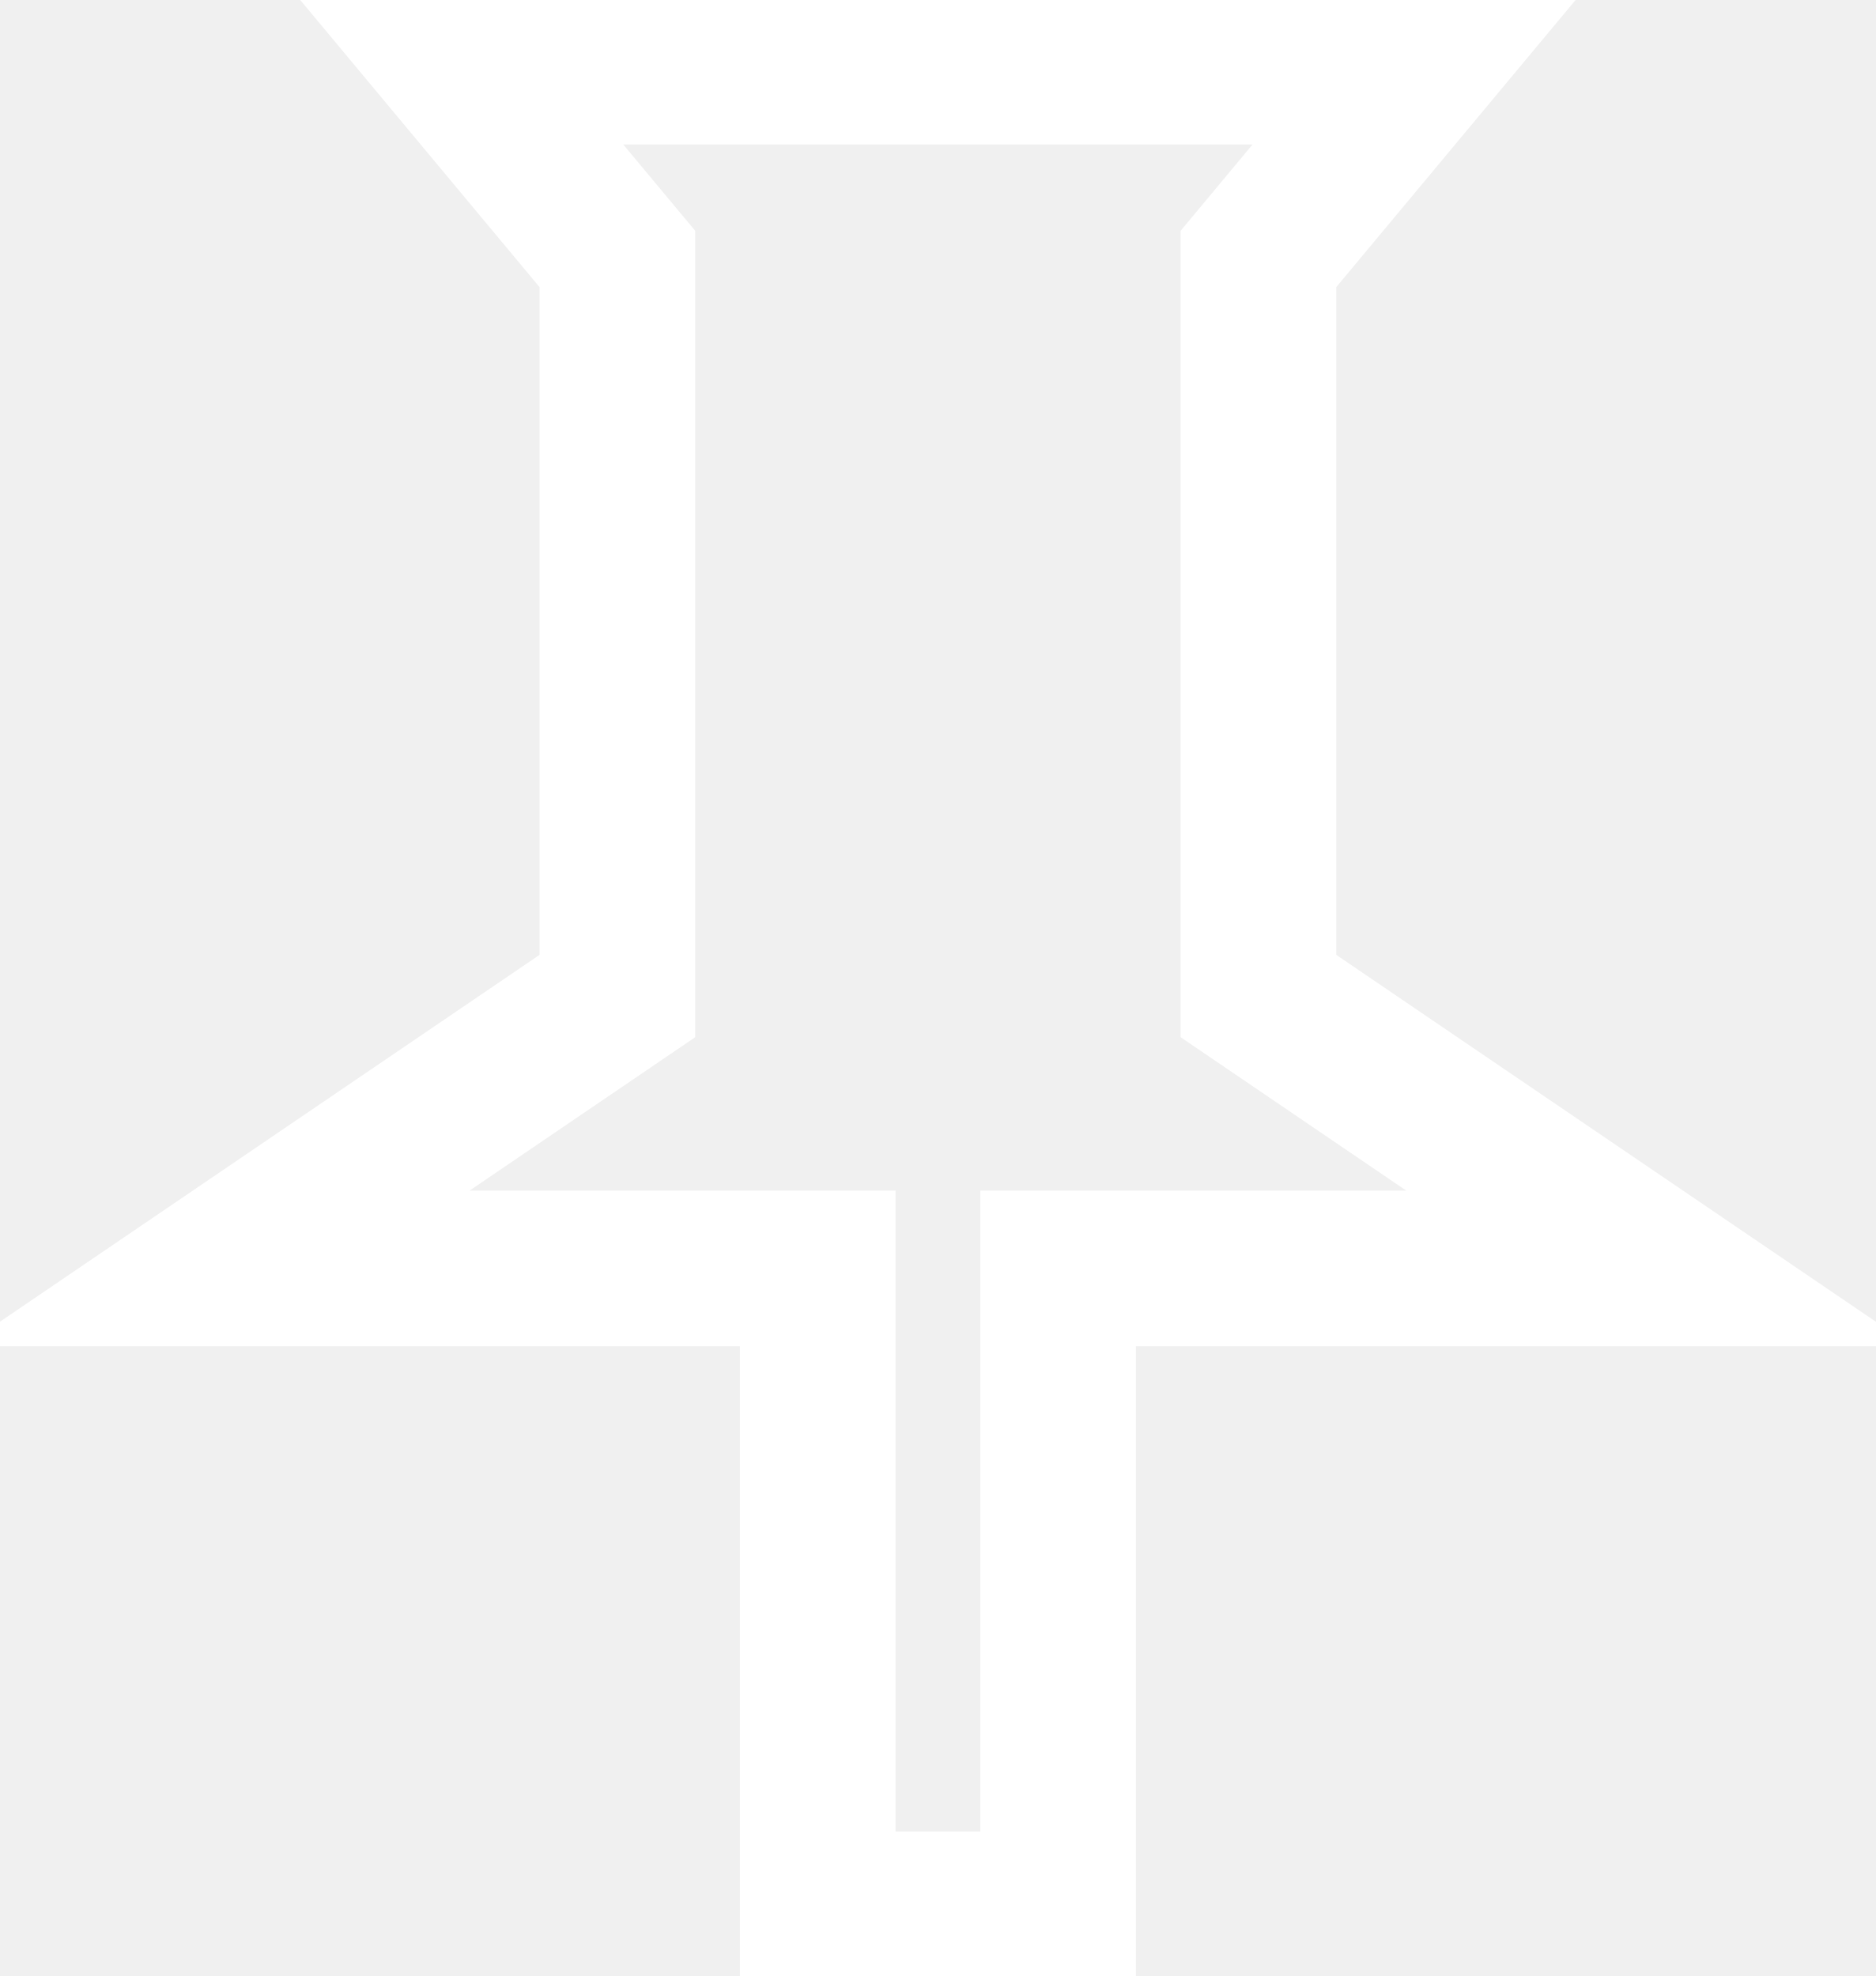
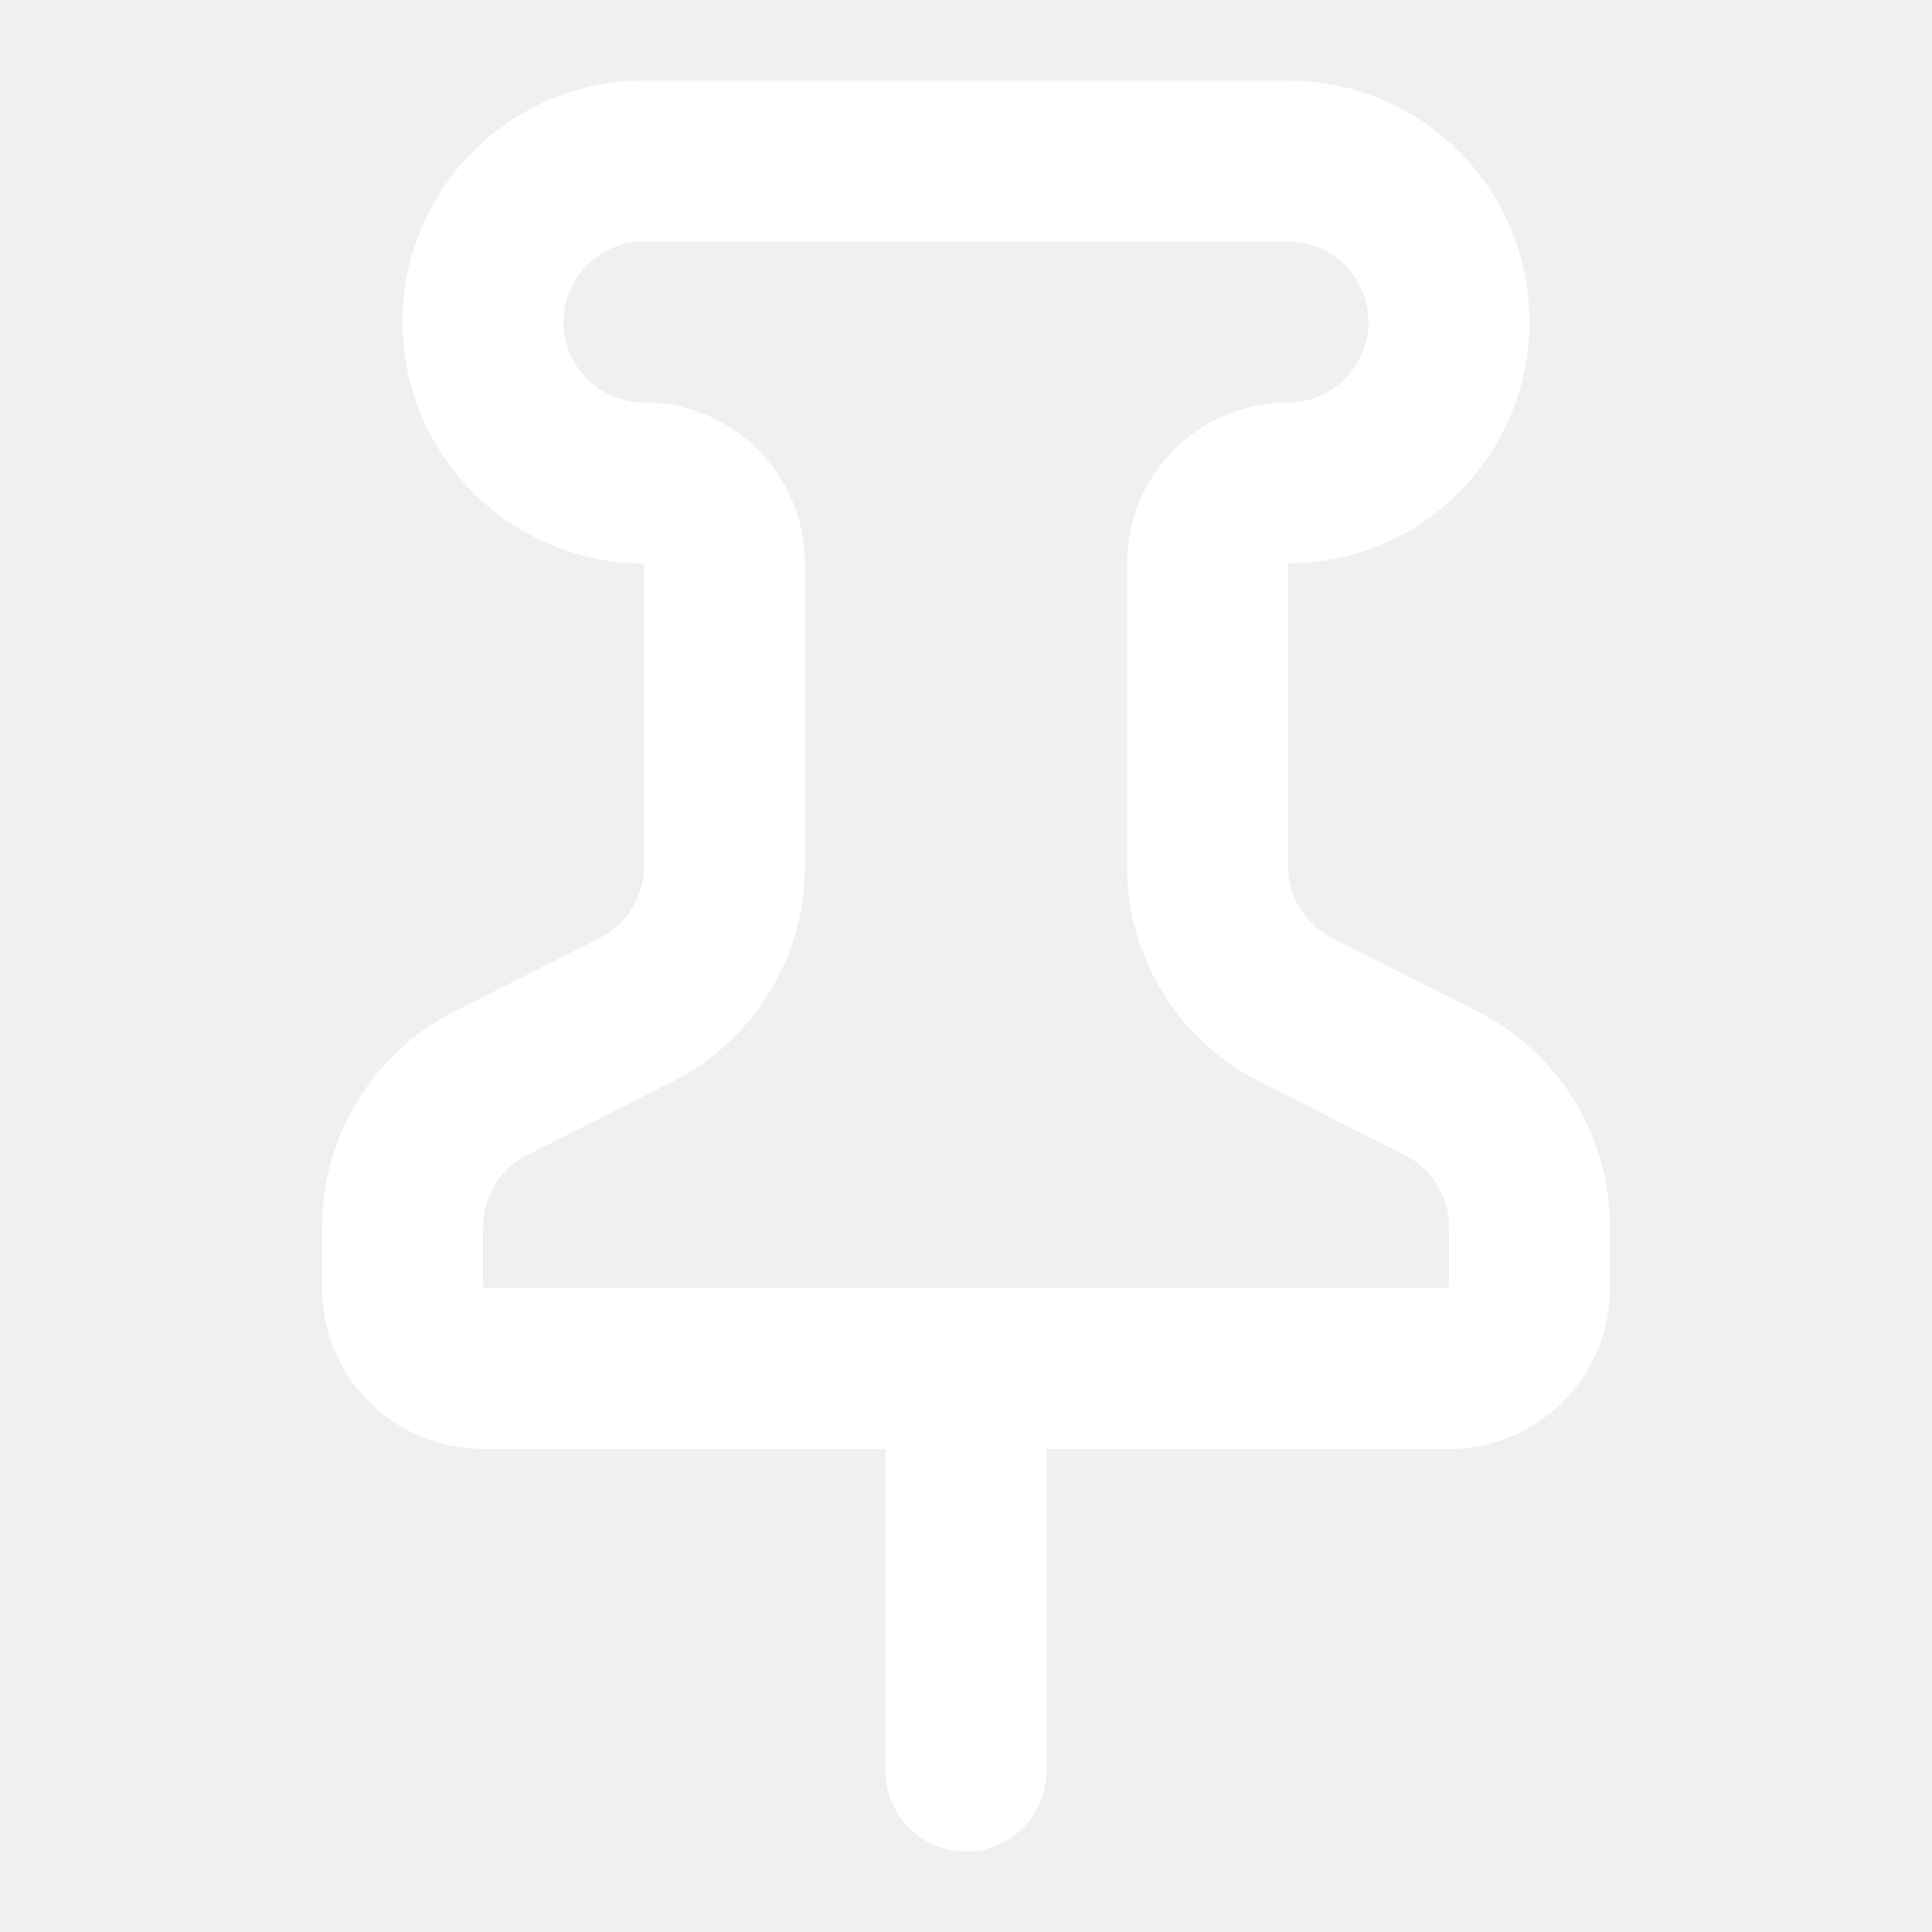
- <svg xmlns="http://www.w3.org/2000/svg" version="1.1" viewBox="0 0 1687.3 1777.8">
-   <path class="UnoptimicedTransforms" transform="matrix(1.4416 0 0 1.4416 194.94 60)" d="m450 0h-300l100 120v460l-250 170h375v400h75m0-1150h300l-100 120v460l250 170h-375v400h-75" fill="none" stroke="#fff" stroke-width="97.114" />
+ <svg xmlns="http://www.w3.org/2000/svg" width="24" height="24" viewBox="0 0 24 24" fill="none" stroke="#fff" stroke-width="2" stroke-linecap="round" stroke-linejoin="round" class="lucide lucide-pin">
+   <path d="M12 17v5" />
+   <path d="M9 10.76a2 2 0 0 1-1.11 1.79l-1.78.9A2 2 0 0 0 5 15.24V16a1 1 0 0 0 1 1h12a1 1 0 0 0 1-1v-.76a2 2 0 0 0-1.11-1.79l-1.78-.9A2 2 0 0 1 15 10.76V7a1 1 0 0 1 1-1 2 2 0 0 0 0-4H8a2 2 0 0 0 0 4 1 1 0 0 1 1 1z" />
</svg>
